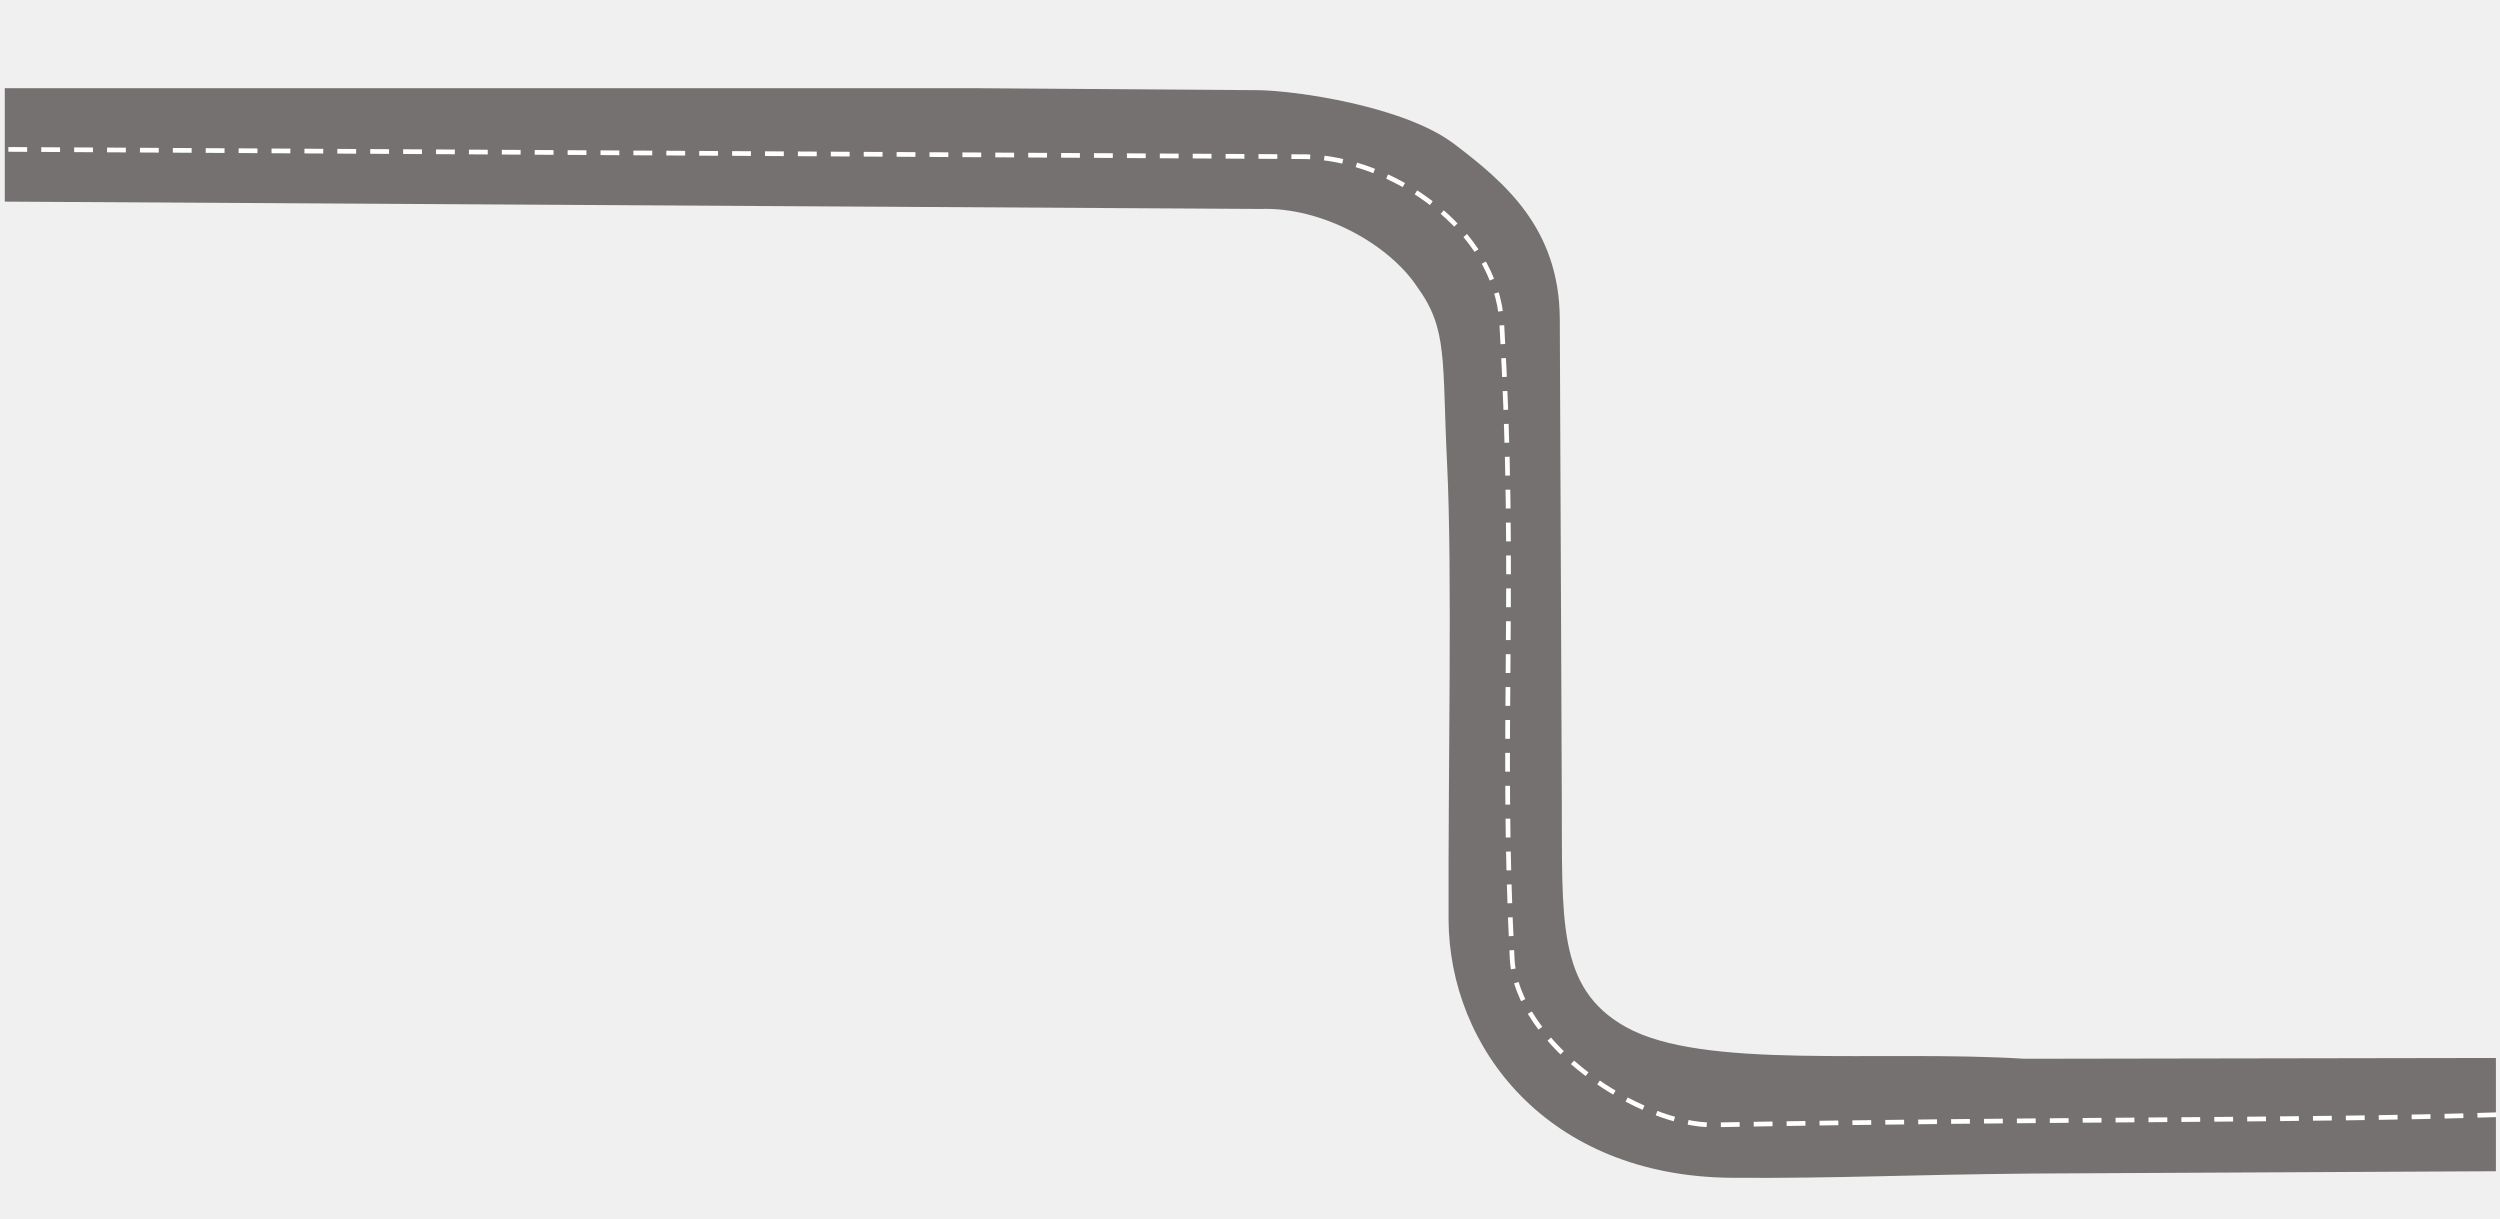
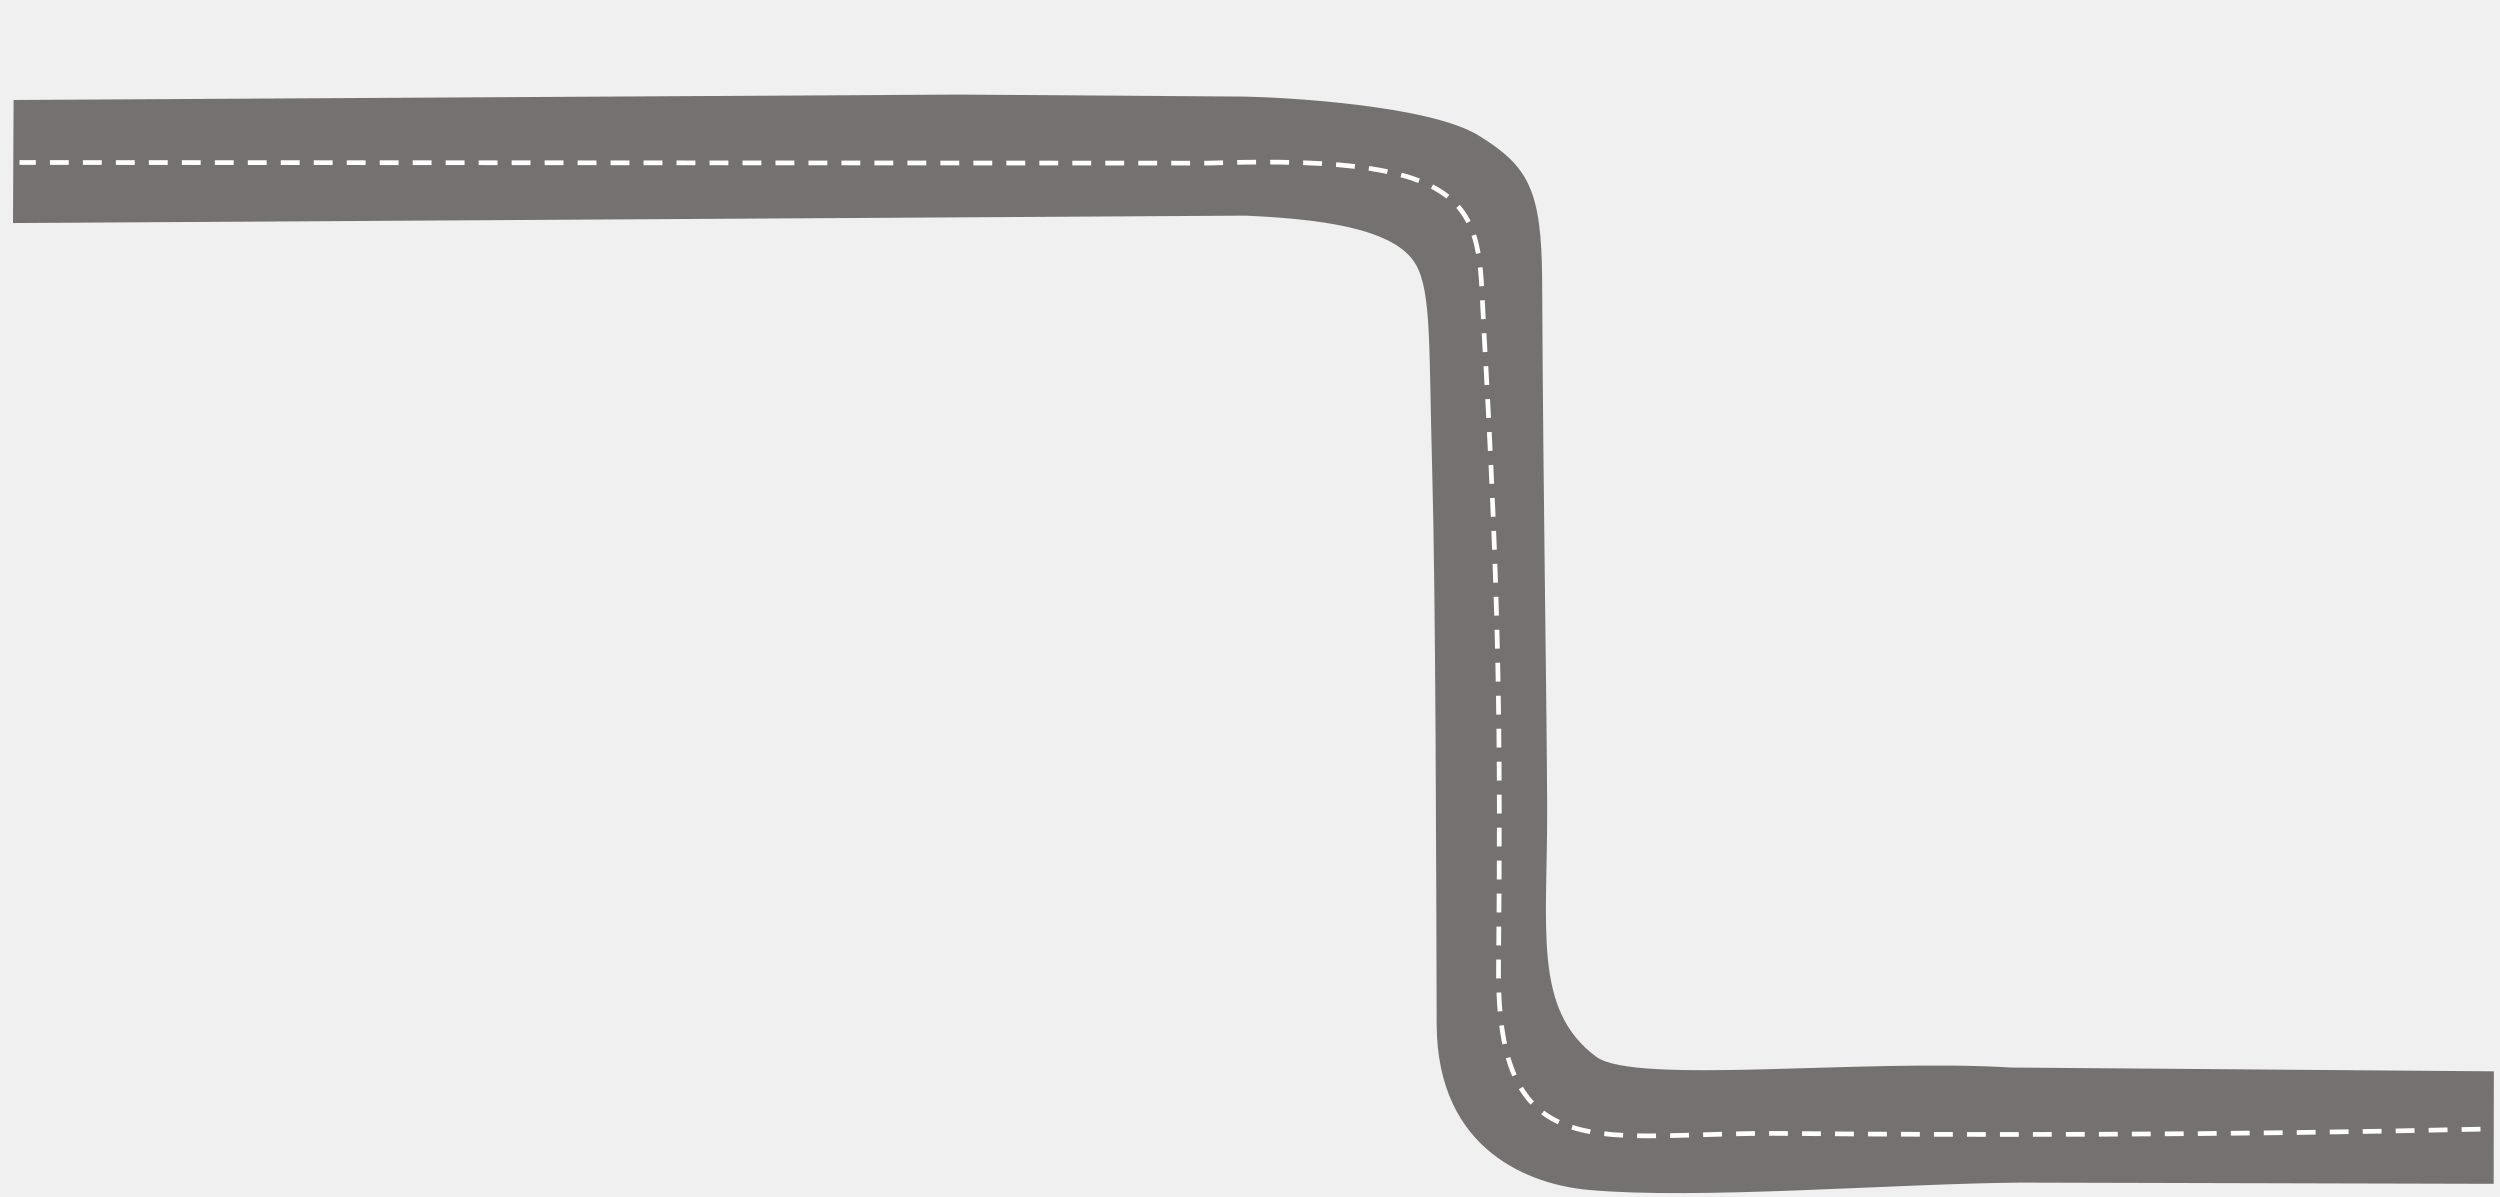
- <svg xmlns="http://www.w3.org/2000/svg" width="3657" height="1783" overflow="hidden">
+ <svg xmlns="http://www.w3.org/2000/svg" width="3648" height="1746" overflow="hidden">
  <defs>
    <clipPath id="clip0">
-       <rect x="165" y="206" width="3657" height="1783" />
+       <rect x="192" y="197" width="3648" height="1746" />
    </clipPath>
  </defs>
-   <g clip-path="url(#clip0)" transform="translate(-165 -206)">
-     <path d="M172 335 1590.86 335 2006.48 337.921C2059.95 338.674 2219.08 360.964 2292.44 416.786 2365.81 472.608 2446 539.598 2446.67 672.853 2448.35 1008.26 2448.52 1172.15 2449.59 1371.48 2450.55 1551.06 2441.61 1651.36 2543.27 1708.28 2656.19 1771.5 2912.73 1741.46 3126.49 1754.76L3816 1753.59 3816 1919.28 3140.62 1922.65C2954.38 1924.25 2854.2 1929.91 2698.56 1928.87 2428.15 1927.07 2284.54 1737.92 2283.96 1550.77 2283.27 1329.24 2289.54 1040.37 2281.88 886.168 2274.23 731.967 2283.44 687.989 2238.02 625.57 2196.4 562.836 2098.12 508.572 2009.4 511.653L172 500.93 172 335Z" fill="#767171" fill-rule="evenodd" fill-opacity="1" />
-     <path d="M3816.5 1836.65C3546.75 1845.64 3160.95 1842.28 2672.13 1851.48 2567.28 1853.45 2383.49 1735.2 2376.99 1608.38 2359.82 1273.26 2383.76 1057.26 2361.74 678.515 2353.69 540.015 2199.2 437.094 2074.82 435.226L172.5 424.5" stroke="#FFFFFF" stroke-width="6.875" stroke-linecap="butt" stroke-linejoin="miter" stroke-miterlimit="8" stroke-dasharray="27.5 20.625" stroke-opacity="1" fill="none" fill-rule="evenodd" />
-     <rect x="172" y="213" width="3644" height="1771" stroke="#FF0000" stroke-width="10.312" stroke-linecap="butt" stroke-linejoin="miter" stroke-miterlimit="8" stroke-opacity="0" fill="none" />
+   <g clip-path="url(#clip0)" transform="translate(-192 -197)">
+     <rect x="209" y="213" width="3617" height="1716" stroke="#FF0000" stroke-width="27.5" stroke-linecap="butt" stroke-linejoin="miter" stroke-miterlimit="8" stroke-opacity="0" fill="none" />
+     <path d="M211.816 342.91 1590.95 335 2006.53 337.921C2060 338.674 2277.05 349.962 2349.67 394.782 2422.3 439.601 2441.62 473.584 2442.29 606.838 2443.97 942.241 2448.54 1172.15 2449.61 1371.47 2450.57 1551.05 2427.62 1669.78 2521.28 1739.08 2576.99 1780.29 2912.7 1741.45 3126.44 1754.75L3831 1760.29C3830.93 1815.01 3830.86 1869.72 3830.78 1924.44L3140.57 1922.64C2954.35 1924.23 2668.35 1947.85 2509.35 1933.26 2428.23 1925.82 2288.97 1878.74 2288.39 1691.59 2287.7 1470.06 2287.01 1070.98 2281.92 886.164 2276.82 701.346 2281.1 623.309 2257.81 582.685 2226.54 528.172 2109.68 516.246 2009.45 511.652L211 522.474C211.272 462.619 211.544 402.765 211.816 342.91Z" fill="#767171" fill-rule="evenodd" fill-opacity="1" />
+     <path d="M3811.5 1844.65C3432.78 1853.64 3057.24 1853.44 2793.05 1850.9 2528.86 1848.35 2375.74 1910.23 2378.67 1607.87 2381.92 1272.37 2379.42 1066.4 2357.26 678.27 2347.61 509.166 2372.95 420.47 1954.43 435.052L220.5 434.111" stroke="#FFFFFF" stroke-width="6.875" stroke-linecap="butt" stroke-linejoin="miter" stroke-miterlimit="8" stroke-dasharray="27.5 20.625" stroke-opacity="1" fill="none" fill-rule="evenodd" />
  </g>
</svg>
